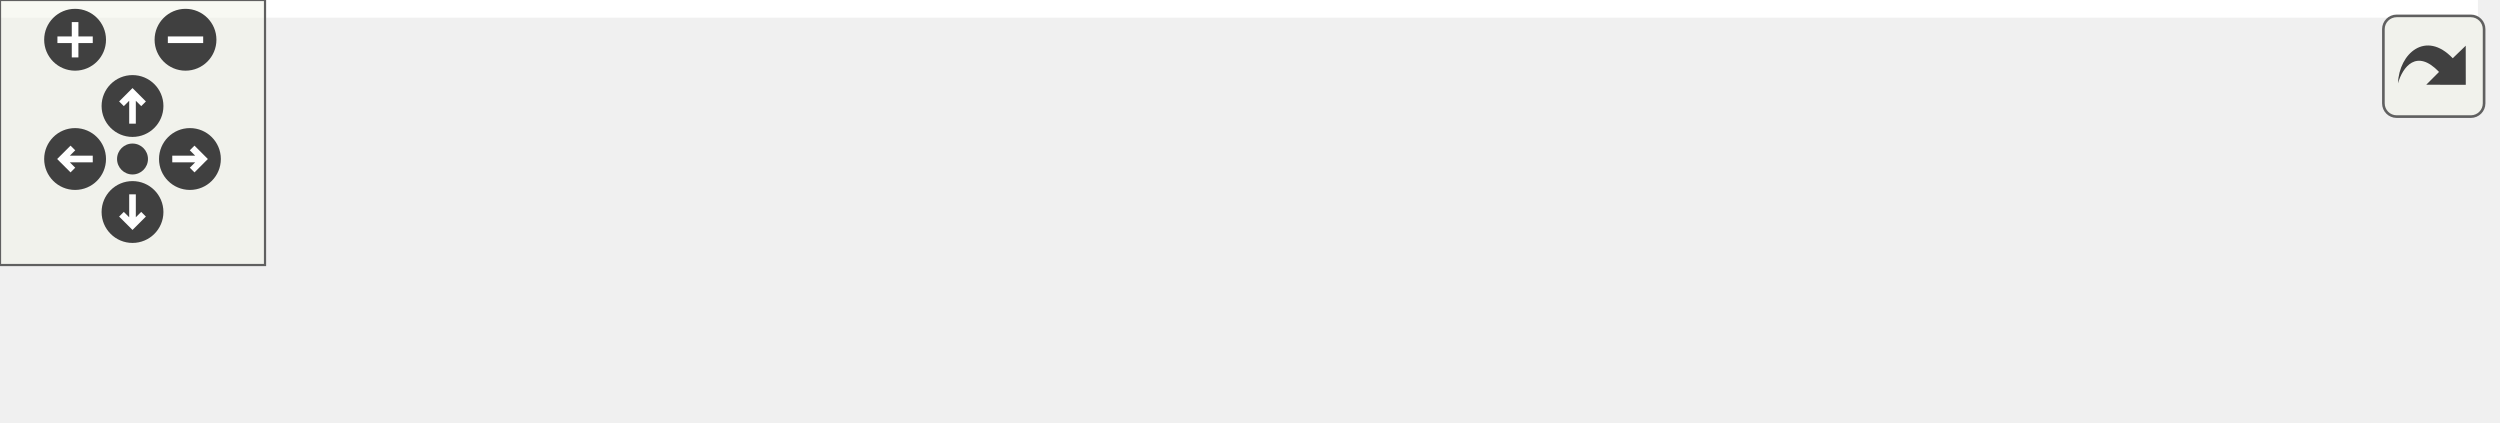
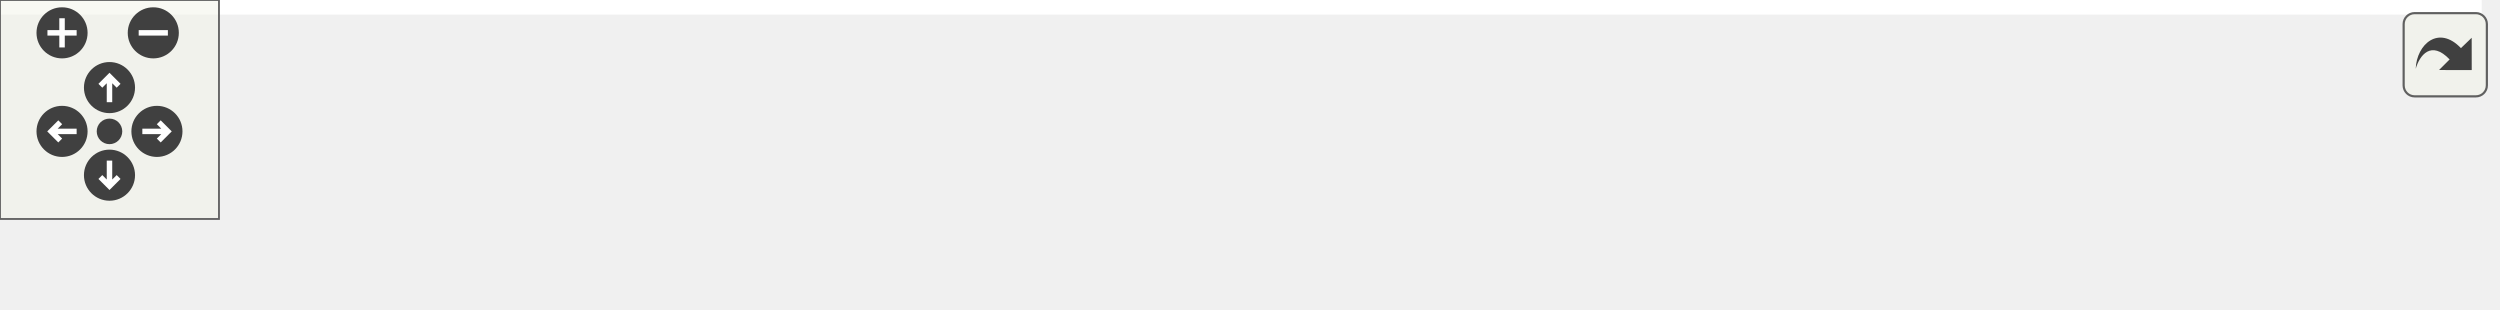
<svg xmlns="http://www.w3.org/2000/svg" xmlns:xlink="http://www.w3.org/1999/xlink" id="main" version="1.1" xml:space="preserve">
  <style type="text/css">
.edge:hover path { stroke: red; }
.edge:hover polygon { stroke: red; fill: red; }
</style>
  <defs>
    <circle id="rim" cx="0" cy="0" r="7" />
    <circle id="rim2" cx="0" cy="0" r="3.5" />
    <g id="zoomPlus">
      <use xlink:href="#rim" fill="#404040">
        <set attributeName="fill" to="#808080" begin="zoomplus.mouseover" end="zoomplus.mouseout" />
      </use>
      <path d="M-4,0h8M0,-4v8" fill="none" stroke="white" stroke-width="1.5" pointer-events="none" />
    </g>
    <g id="zoomMin">
      <use xlink:href="#rim" fill="#404040">
        <set attributeName="fill" to="#808080" begin="zoomminus.mouseover" end="zoomminus.mouseout" />
      </use>
      <path d="M-4,0h8" fill="none" stroke="white" stroke-width="1.5" pointer-events="none" />
    </g>
    <g id="dirArrow">
      <path fill="none" stroke="white" stroke-width="1.5" d="M0,-3.0v7 M-2.5,-0.5L0,-3.0L2.5,-0.5" />
    </g>
    <g id="resetDef">
      <use xlink:href="#rim2" fill="#404040">
        <set attributeName="fill" to="#808080" begin="reset.mouseover" end="reset.mouseout" />
      </use>
    </g>
  </defs>
  <svg id="graph" class="graph">
    <g id="viewport">
-       <polygon fill="white" stroke="transparent" points="-4,4 -4,-35 561,-35 561,4 -4,4" />
+       <polygon fill="white" stroke="transparent" points="-4,4 -4,-24 680,-24 680,4 -4,4" />
      <g id="node1" class="node">
        <g id="a_node1">
          <a xlink:title=" ">
-             <polygon fill="#bfbfbf" stroke="black" points="390,-0.5 390,-30.5 557,-30.5 557,-0.5 390,-0.5" />
-             <text text-anchor="start" x="398" y="-18.5" font-family="Helvetica,sans-Serif" font-size="10.00">src.eralchemy.models.Column.key</text>
-             <text text-anchor="middle" x="473.5" y="-7.5" font-family="Helvetica,sans-Serif" font-size="10.00">_symbol</text>
+             <polygon fill="#bfbfbf" stroke="black" points="472,-0.5 472,-19.5 676,-19.5 676,-0.5 472,-0.5" />
+             <text text-anchor="middle" x="574" y="-7.5" font-family="Helvetica,sans-Serif" font-size="10.00">src.eralchemy.models.Column.key_symbol</text>
          </a>
        </g>
      </g>
      <g id="node2" class="node">
        <g id="a_node2">
          <a xlink:href="classsrc_1_1eralchemy_1_1models_1_1_column.html#ad8a279e00c1b4247692592cc2169a0ba" target="_top" xlink:title=" ">
-             <polygon fill="white" stroke="black" points="194,-0.5 194,-30.5 354,-30.5 354,-0.5 194,-0.5" />
-             <text text-anchor="start" x="202" y="-18.5" font-family="Helvetica,sans-Serif" font-size="10.00">src.eralchemy.models.Column.to</text>
-             <text text-anchor="middle" x="274" y="-7.5" font-family="Helvetica,sans-Serif" font-size="10.00">_markdown</text>
+             <polygon fill="white" stroke="black" points="227,-0.5 227,-19.5 436,-19.5 436,-0.5 227,-0.5" />
+             <text text-anchor="middle" x="331.5" y="-7.5" font-family="Helvetica,sans-Serif" font-size="10.00">src.eralchemy.models.Column.to_markdown</text>
          </a>
        </g>
      </g>
      <g id="edge1" class="edge">
-         <path fill="none" stroke="midnightblue" d="M379.84,-15.5C371.24,-15.5 362.58,-15.5 354.12,-15.5" />
-         <polygon fill="midnightblue" stroke="midnightblue" points="379.89,-19 389.89,-15.5 379.89,-12 379.89,-19" />
+         <path fill="none" stroke="midnightblue" d="M461.52,-10C453.14,-10 444.71,-10 436.38,-10" />
+         <polygon fill="midnightblue" stroke="midnightblue" points="461.7,-13.5 471.7,-10 461.7,-6.5 461.7,-13.5" />
      </g>
      <g id="node3" class="node">
        <g id="a_node3">
          <a xlink:href="classsrc_1_1eralchemy_1_1models_1_1_drawable.html#a53a06af46175e7e32258645f4e9d0b17" target="_top" xlink:title=" ">
-             <polygon fill="white" stroke="black" points="0,-0.5 0,-30.5 158,-30.5 158,-0.5 0,-0.5" />
-             <text text-anchor="start" x="8" y="-18.5" font-family="Helvetica,sans-Serif" font-size="10.00">src.eralchemy.models.Drawable.</text>
-             <text text-anchor="middle" x="79" y="-7.5" font-family="Helvetica,sans-Serif" font-size="10.00">__str__</text>
+             <polygon fill="white" stroke="black" points="0,-0.5 0,-19.5 191,-19.5 191,-0.5 0,-0.5" />
+             <text text-anchor="middle" x="95.5" y="-7.5" font-family="Helvetica,sans-Serif" font-size="10.00">src.eralchemy.models.Drawable.__str__</text>
          </a>
        </g>
      </g>
      <g id="edge2" class="edge">
-         <path fill="none" stroke="midnightblue" d="M183.67,-15.5C175.2,-15.5 166.66,-15.5 158.31,-15.5" />
-         <polygon fill="midnightblue" stroke="midnightblue" points="183.94,-19 193.94,-15.5 183.94,-12 183.94,-19" />
+         <path fill="none" stroke="midnightblue" d="M216.8,-10C208.23,-10 199.64,-10 191.21,-10" />
+         <polygon fill="midnightblue" stroke="midnightblue" points="216.84,-13.5 226.84,-10 216.84,-6.5 216.84,-13.5" />
      </g>
    </g>
  </svg>
  <g id="navigator" transform="translate(0 0)" fill="#404254">
    <rect fill="#f2f5e9" fill-opacity="0.5" stroke="#606060" stroke-width=".5" x="0" y="0" width="60" height="60" />
    <use id="zoomplus" xlink:href="#zoomPlus" x="17" y="9" />
    <use id="zoomminus" xlink:href="#zoomMin" x="42" y="9" />
    <use id="reset" xlink:href="#resetDef" x="30" y="36" />
    <g id="arrowUp" xlink:href="#dirArrow" transform="translate(30 24)">
      <use xlink:href="#rim" fill="#404040">
        <set attributeName="fill" to="#808080" begin="arrowUp.mouseover" end="arrowUp.mouseout" />
      </use>
      <path fill="none" stroke="white" stroke-width="1.5" d="M0,-3.0v7 M-2.5,-0.5L0,-3.0L2.5,-0.5" />
    </g>
    <g id="arrowRight" xlink:href="#dirArrow" transform="rotate(90) translate(36 -43)">
      <use xlink:href="#rim" fill="#404040">
        <set attributeName="fill" to="#808080" begin="arrowRight.mouseover" end="arrowRight.mouseout" />
      </use>
      <path fill="none" stroke="white" stroke-width="1.5" d="M0,-3.0v7 M-2.5,-0.5L0,-3.0L2.5,-0.5" />
    </g>
    <g id="arrowDown" xlink:href="#dirArrow" transform="rotate(180) translate(-30 -48)">
      <use xlink:href="#rim" fill="#404040">
        <set attributeName="fill" to="#808080" begin="arrowDown.mouseover" end="arrowDown.mouseout" />
      </use>
      <path fill="none" stroke="white" stroke-width="1.5" d="M0,-3.0v7 M-2.5,-0.5L0,-3.0L2.5,-0.5" />
    </g>
    <g id="arrowLeft" xlink:href="#dirArrow" transform="rotate(270) translate(-36 17)">
      <use xlink:href="#rim" fill="#404040">
        <set attributeName="fill" to="#808080" begin="arrowLeft.mouseover" end="arrowLeft.mouseout" />
      </use>
      <path fill="none" stroke="white" stroke-width="1.5" d="M0,-3.0v7 M-2.5,-0.5L0,-3.0L2.5,-0.5" />
    </g>
  </g>
  <svg viewBox="0 0 15 15" width="100%" height="30px" preserveAspectRatio="xMaxYMin meet">
    <g id="arrow_out" transform="scale(0.3 0.3)">
      <a xlink:href="classsrc_1_1eralchemy_1_1models_1_1_column_a286bb8f3f89a3d1294f772c8b50988a1_icgraph_org.svg" target="_base">
        <rect id="button" ry="5" rx="5" y="6" x="6" height="38" width="38" fill="#f2f5e9" fill-opacity="0.5" stroke="#606060" stroke-width="1.0" />
        <path id="arrow" d="M 11.5,31.437 C 11.94,20.098 22.043,11.323 32.159,21.979 L 37.069,17.246 C 37.069,17.246 37.088,32 37.088,32 L 22.16,31.978 C 22.16,31.978 26.998,27.14 26.998,27.14 C 18.529,18.264 13.292,25.23 11.5,31.437 z" style="fill:#404040;" />
      </a>
    </g>
  </svg>
</svg>
